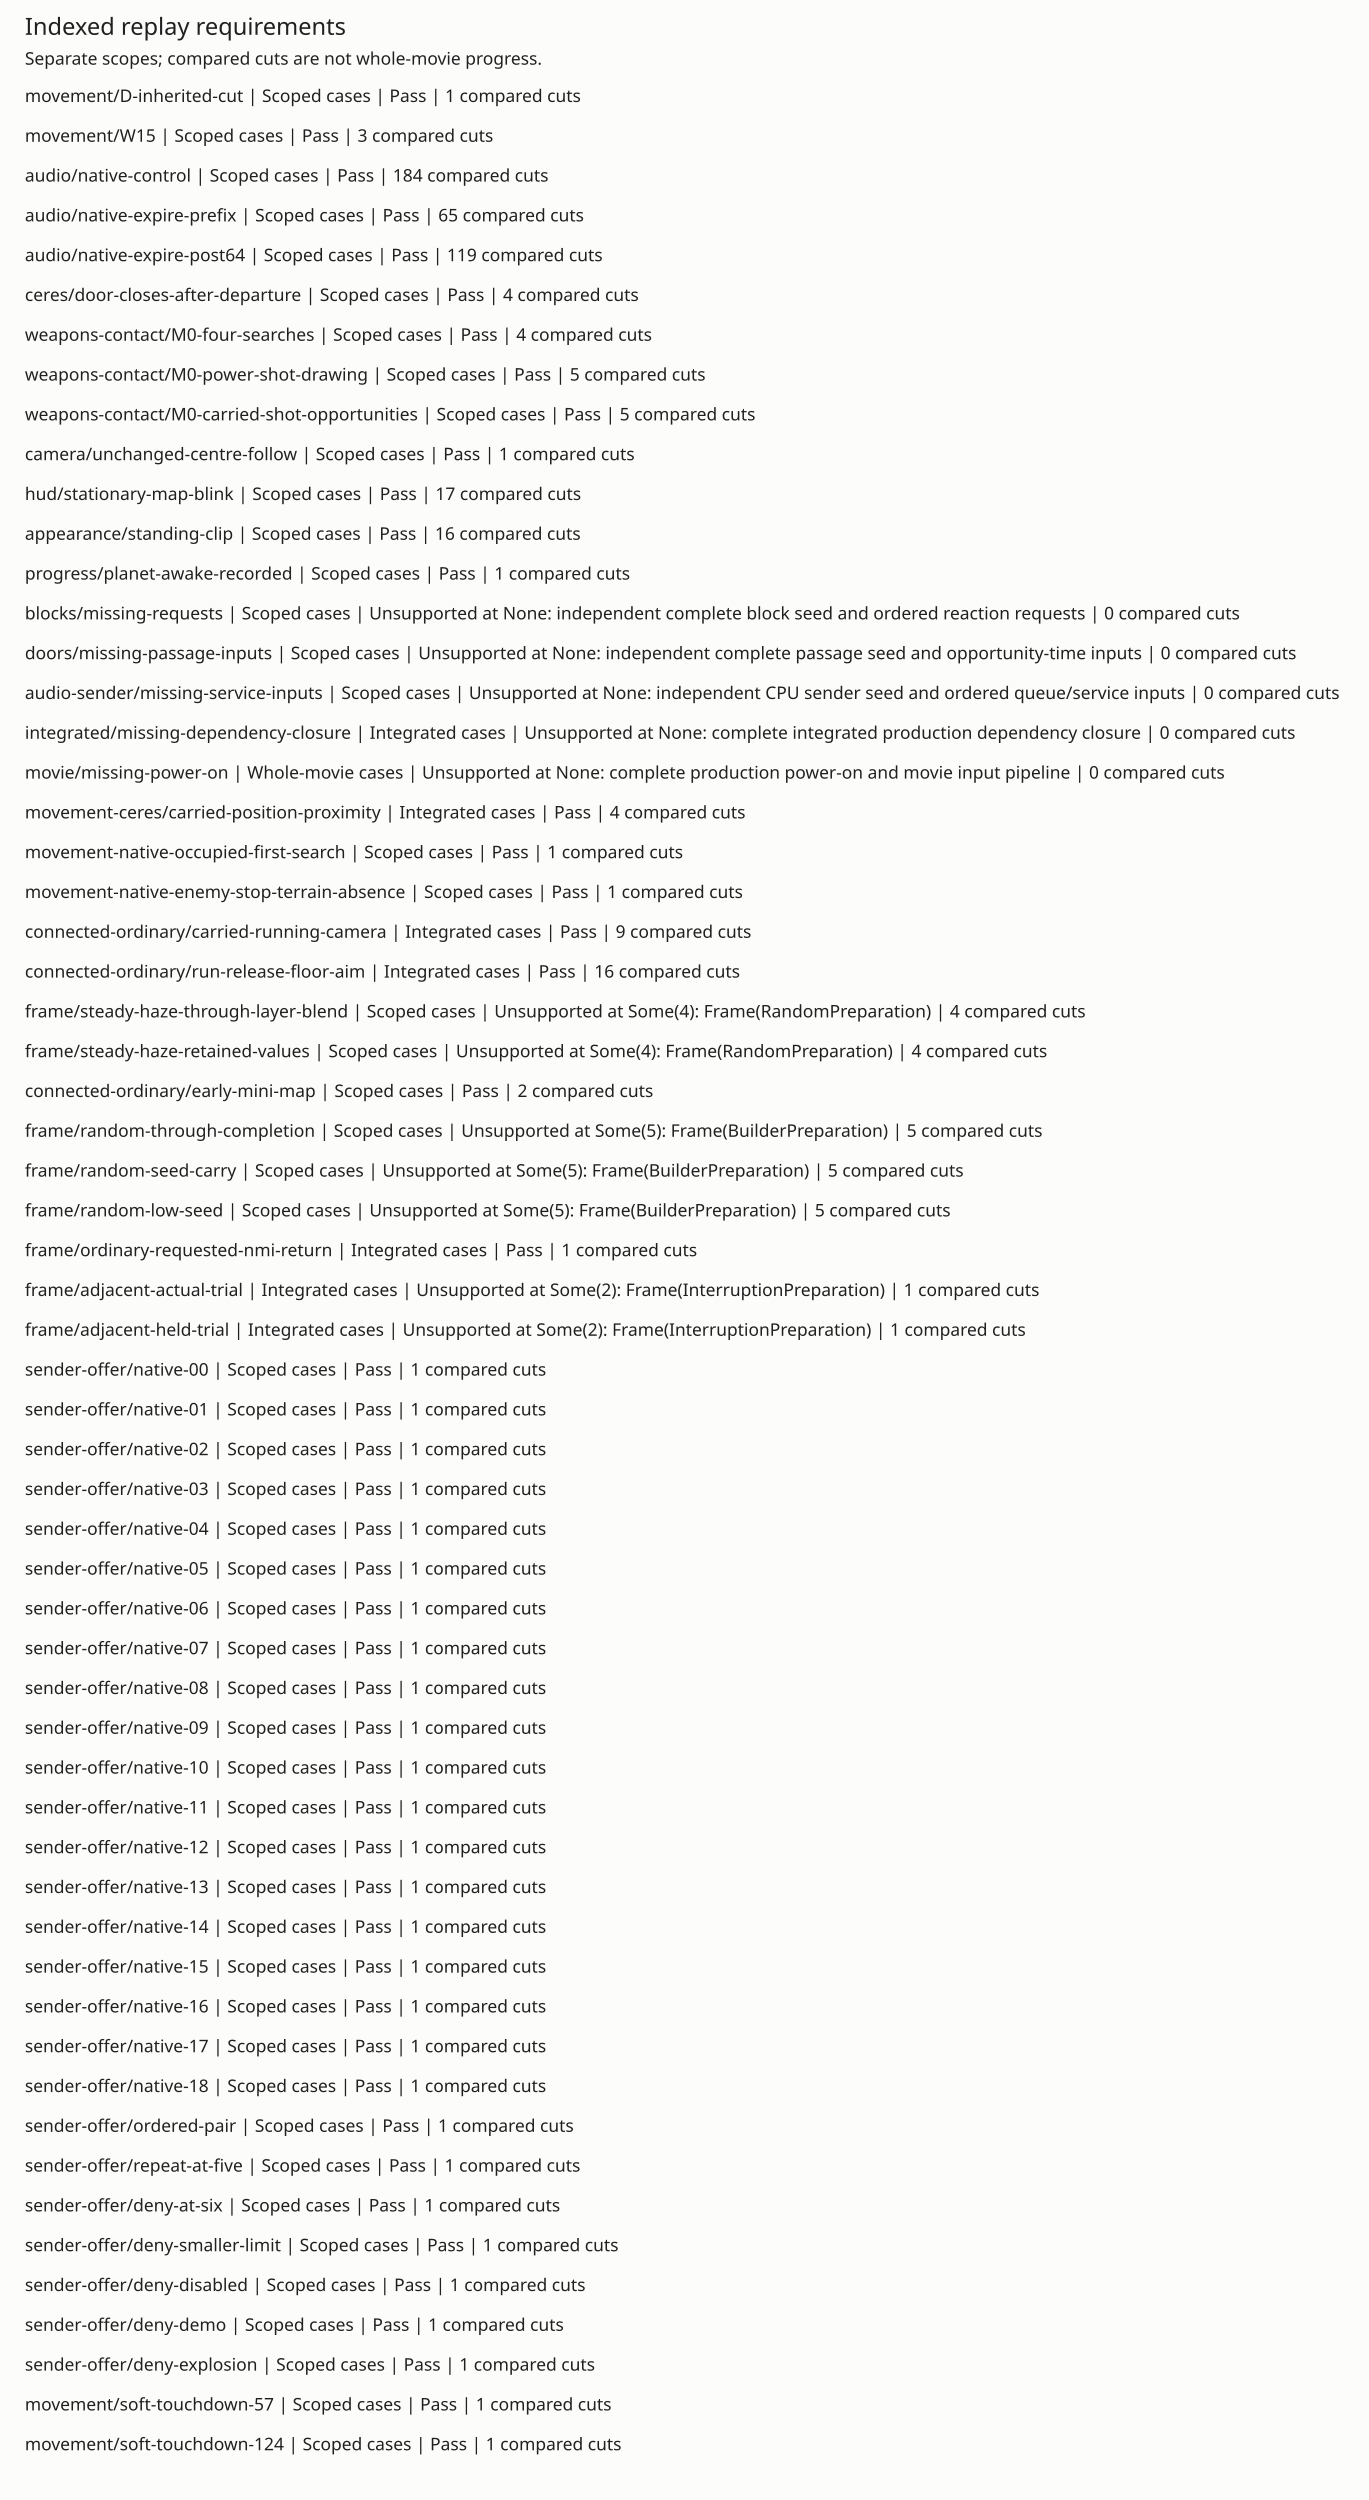
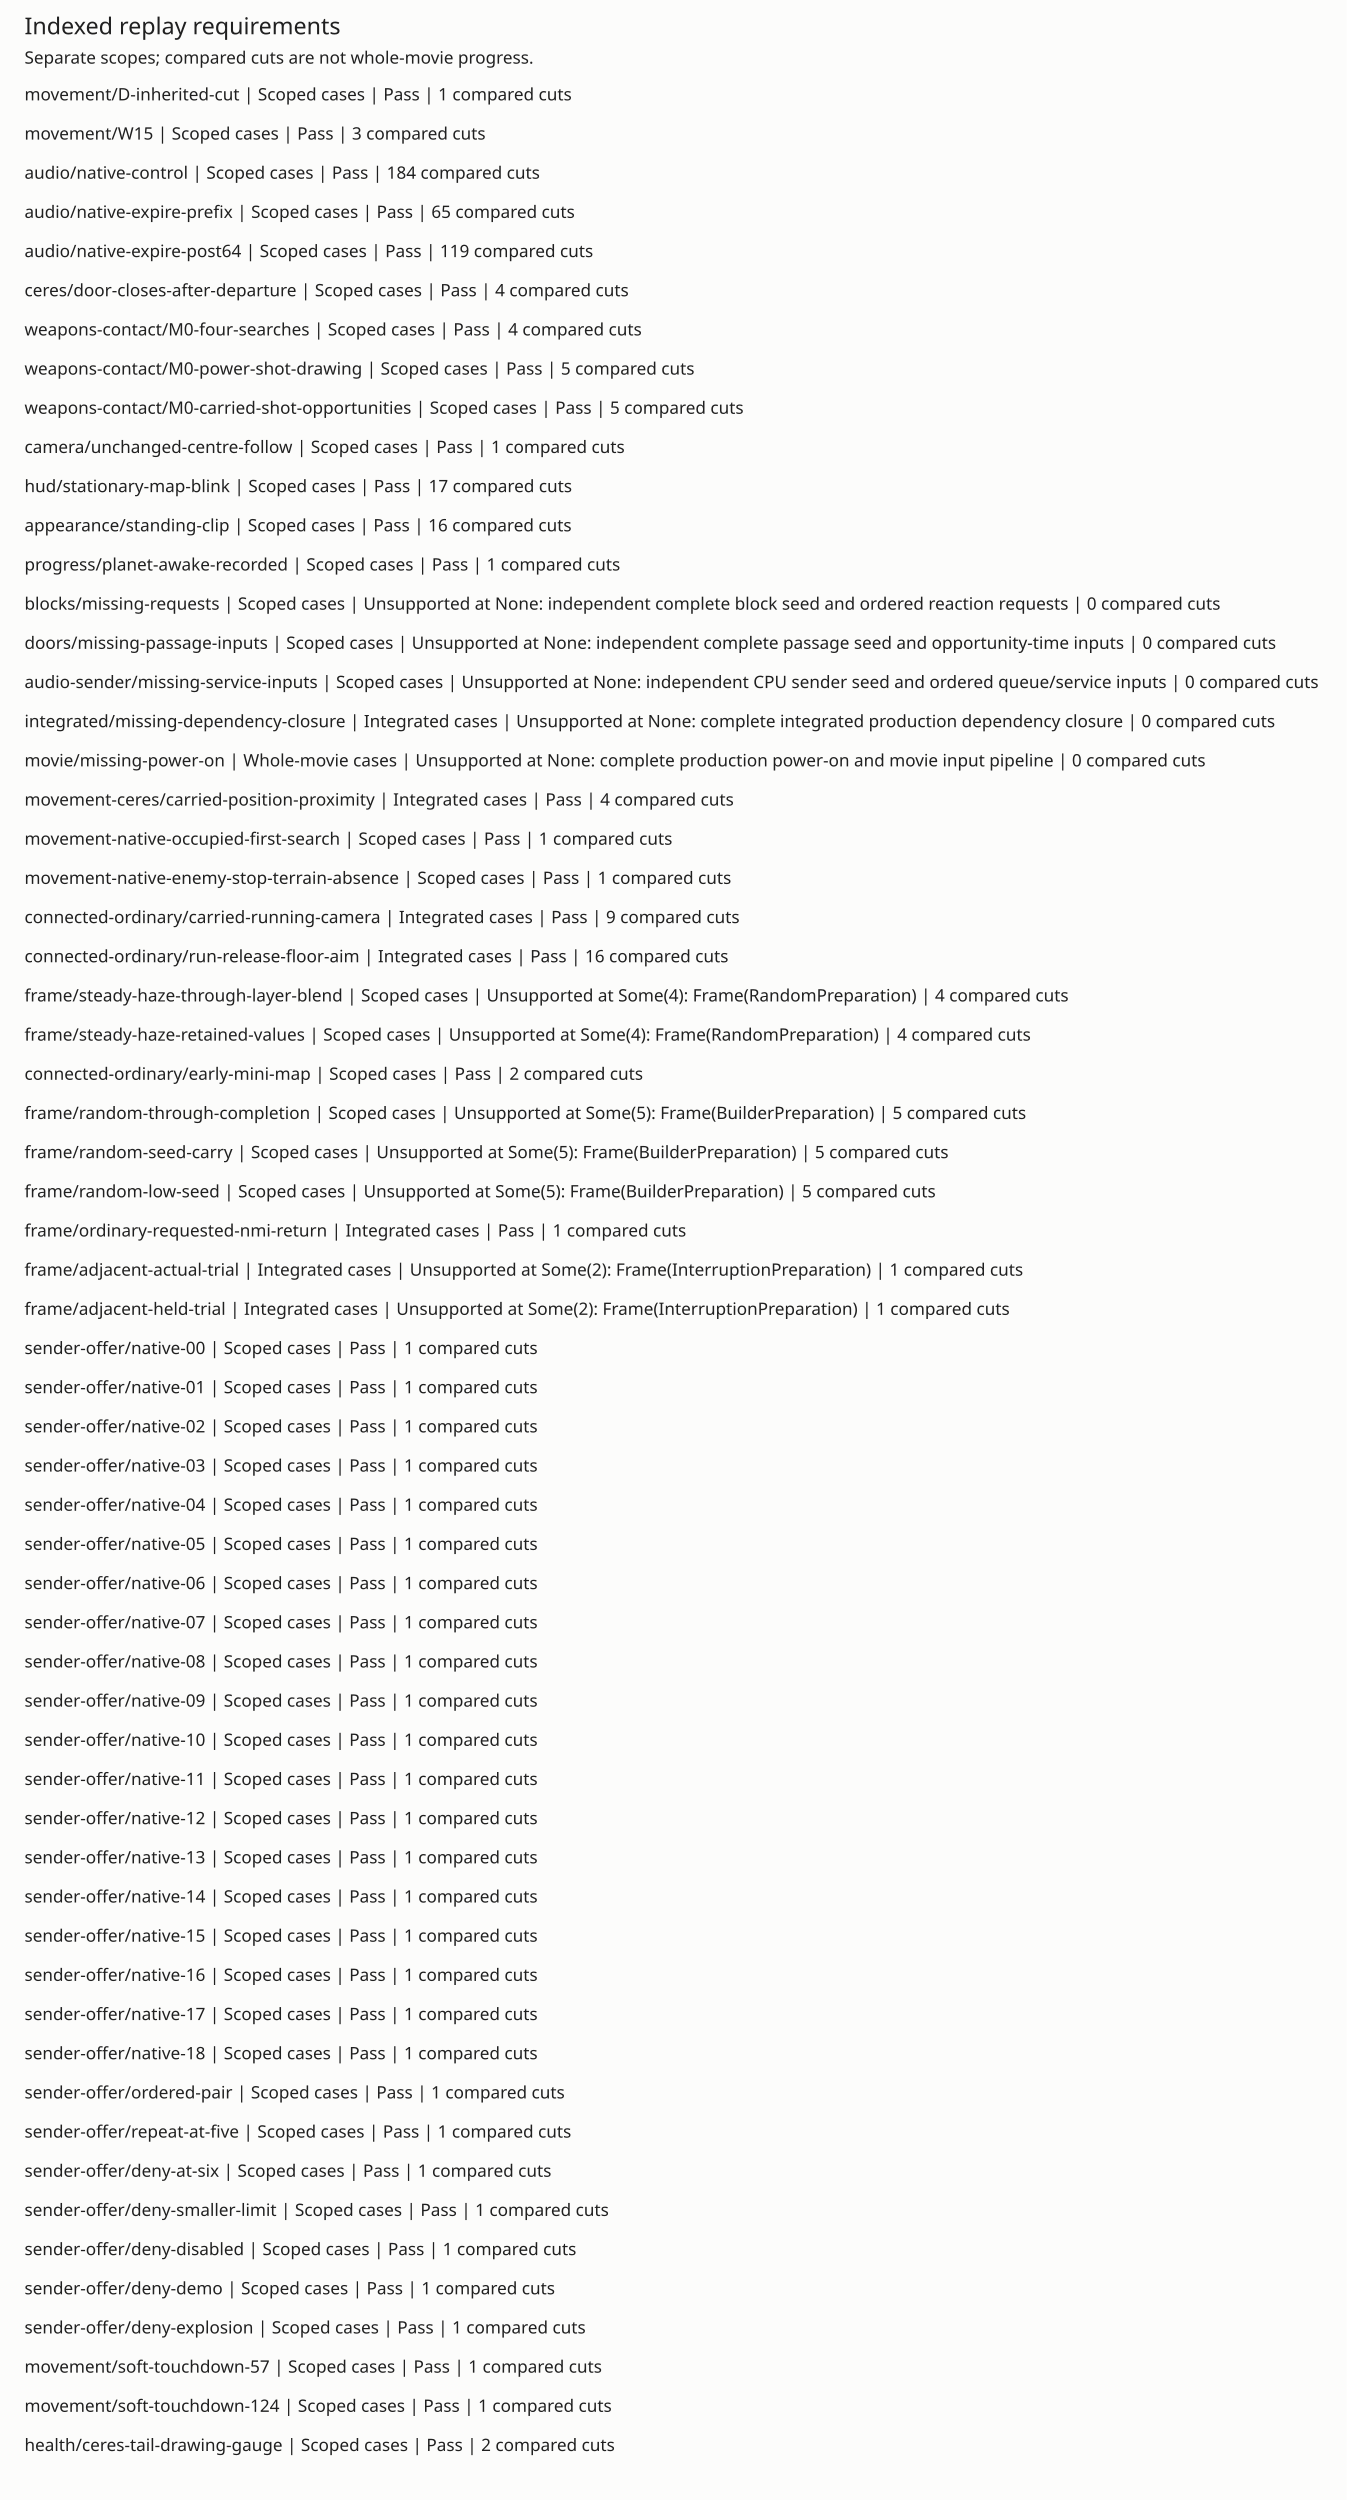
- <svg xmlns="http://www.w3.org/2000/svg" width="1100" height="2010" viewBox="0 0 1100 2010" role="img" aria-labelledby="title description">
-   <rect width="1100" height="2010" fill="#fcfcfb" />
+ <svg xmlns="http://www.w3.org/2000/svg" width="1100" height="2042" viewBox="0 0 1100 2042" role="img" aria-labelledby="title description">
+   <rect width="1100" height="2042" fill="#fcfcfb" />
  <g font-family="sans-serif" font-size="14" fill="#202020">
    <text x="20" y="28" font-size="19">Indexed replay requirements</text>
    <text x="20" y="52">Separate scopes; compared cuts are not whole-movie progress.</text>
    <text x="20" y="82">movement/D-inherited-cut | Scoped cases | Pass | 1 compared cuts</text>
    <text x="20" y="114">movement/W15 | Scoped cases | Pass | 3 compared cuts</text>
    <text x="20" y="146">audio/native-control | Scoped cases | Pass | 184 compared cuts</text>
    <text x="20" y="178">audio/native-expire-prefix | Scoped cases | Pass | 65 compared cuts</text>
    <text x="20" y="210">audio/native-expire-post64 | Scoped cases | Pass | 119 compared cuts</text>
    <text x="20" y="242">ceres/door-closes-after-departure | Scoped cases | Pass | 4 compared cuts</text>
    <text x="20" y="274">weapons-contact/M0-four-searches | Scoped cases | Pass | 4 compared cuts</text>
    <text x="20" y="306">weapons-contact/M0-power-shot-drawing | Scoped cases | Pass | 5 compared cuts</text>
    <text x="20" y="338">weapons-contact/M0-carried-shot-opportunities | Scoped cases | Pass | 5 compared cuts</text>
    <text x="20" y="370">camera/unchanged-centre-follow | Scoped cases | Pass | 1 compared cuts</text>
    <text x="20" y="402">hud/stationary-map-blink | Scoped cases | Pass | 17 compared cuts</text>
    <text x="20" y="434">appearance/standing-clip | Scoped cases | Pass | 16 compared cuts</text>
    <text x="20" y="466">progress/planet-awake-recorded | Scoped cases | Pass | 1 compared cuts</text>
    <text x="20" y="498">blocks/missing-requests | Scoped cases | Unsupported at None: independent complete block seed and ordered reaction requests | 0 compared cuts</text>
    <text x="20" y="530">doors/missing-passage-inputs | Scoped cases | Unsupported at None: independent complete passage seed and opportunity-time inputs | 0 compared cuts</text>
    <text x="20" y="562">audio-sender/missing-service-inputs | Scoped cases | Unsupported at None: independent CPU sender seed and ordered queue/service inputs | 0 compared cuts</text>
    <text x="20" y="594">integrated/missing-dependency-closure | Integrated cases | Unsupported at None: complete integrated production dependency closure | 0 compared cuts</text>
    <text x="20" y="626">movie/missing-power-on | Whole-movie cases | Unsupported at None: complete production power-on and movie input pipeline | 0 compared cuts</text>
    <text x="20" y="658">movement-ceres/carried-position-proximity | Integrated cases | Pass | 4 compared cuts</text>
    <text x="20" y="690">movement-native-occupied-first-search | Scoped cases | Pass | 1 compared cuts</text>
    <text x="20" y="722">movement-native-enemy-stop-terrain-absence | Scoped cases | Pass | 1 compared cuts</text>
    <text x="20" y="754">connected-ordinary/carried-running-camera | Integrated cases | Pass | 9 compared cuts</text>
    <text x="20" y="786">connected-ordinary/run-release-floor-aim | Integrated cases | Pass | 16 compared cuts</text>
    <text x="20" y="818">frame/steady-haze-through-layer-blend | Scoped cases | Unsupported at Some(4): Frame(RandomPreparation) | 4 compared cuts</text>
    <text x="20" y="850">frame/steady-haze-retained-values | Scoped cases | Unsupported at Some(4): Frame(RandomPreparation) | 4 compared cuts</text>
    <text x="20" y="882">connected-ordinary/early-mini-map | Scoped cases | Pass | 2 compared cuts</text>
    <text x="20" y="914">frame/random-through-completion | Scoped cases | Unsupported at Some(5): Frame(BuilderPreparation) | 5 compared cuts</text>
    <text x="20" y="946">frame/random-seed-carry | Scoped cases | Unsupported at Some(5): Frame(BuilderPreparation) | 5 compared cuts</text>
    <text x="20" y="978">frame/random-low-seed | Scoped cases | Unsupported at Some(5): Frame(BuilderPreparation) | 5 compared cuts</text>
    <text x="20" y="1010">frame/ordinary-requested-nmi-return | Integrated cases | Pass | 1 compared cuts</text>
    <text x="20" y="1042">frame/adjacent-actual-trial | Integrated cases | Unsupported at Some(2): Frame(InterruptionPreparation) | 1 compared cuts</text>
    <text x="20" y="1074">frame/adjacent-held-trial | Integrated cases | Unsupported at Some(2): Frame(InterruptionPreparation) | 1 compared cuts</text>
    <text x="20" y="1106">sender-offer/native-00 | Scoped cases | Pass | 1 compared cuts</text>
    <text x="20" y="1138">sender-offer/native-01 | Scoped cases | Pass | 1 compared cuts</text>
    <text x="20" y="1170">sender-offer/native-02 | Scoped cases | Pass | 1 compared cuts</text>
    <text x="20" y="1202">sender-offer/native-03 | Scoped cases | Pass | 1 compared cuts</text>
    <text x="20" y="1234">sender-offer/native-04 | Scoped cases | Pass | 1 compared cuts</text>
    <text x="20" y="1266">sender-offer/native-05 | Scoped cases | Pass | 1 compared cuts</text>
    <text x="20" y="1298">sender-offer/native-06 | Scoped cases | Pass | 1 compared cuts</text>
    <text x="20" y="1330">sender-offer/native-07 | Scoped cases | Pass | 1 compared cuts</text>
    <text x="20" y="1362">sender-offer/native-08 | Scoped cases | Pass | 1 compared cuts</text>
    <text x="20" y="1394">sender-offer/native-09 | Scoped cases | Pass | 1 compared cuts</text>
    <text x="20" y="1426">sender-offer/native-10 | Scoped cases | Pass | 1 compared cuts</text>
    <text x="20" y="1458">sender-offer/native-11 | Scoped cases | Pass | 1 compared cuts</text>
    <text x="20" y="1490">sender-offer/native-12 | Scoped cases | Pass | 1 compared cuts</text>
    <text x="20" y="1522">sender-offer/native-13 | Scoped cases | Pass | 1 compared cuts</text>
    <text x="20" y="1554">sender-offer/native-14 | Scoped cases | Pass | 1 compared cuts</text>
    <text x="20" y="1586">sender-offer/native-15 | Scoped cases | Pass | 1 compared cuts</text>
    <text x="20" y="1618">sender-offer/native-16 | Scoped cases | Pass | 1 compared cuts</text>
    <text x="20" y="1650">sender-offer/native-17 | Scoped cases | Pass | 1 compared cuts</text>
    <text x="20" y="1682">sender-offer/native-18 | Scoped cases | Pass | 1 compared cuts</text>
    <text x="20" y="1714">sender-offer/ordered-pair | Scoped cases | Pass | 1 compared cuts</text>
    <text x="20" y="1746">sender-offer/repeat-at-five | Scoped cases | Pass | 1 compared cuts</text>
    <text x="20" y="1778">sender-offer/deny-at-six | Scoped cases | Pass | 1 compared cuts</text>
    <text x="20" y="1810">sender-offer/deny-smaller-limit | Scoped cases | Pass | 1 compared cuts</text>
    <text x="20" y="1842">sender-offer/deny-disabled | Scoped cases | Pass | 1 compared cuts</text>
    <text x="20" y="1874">sender-offer/deny-demo | Scoped cases | Pass | 1 compared cuts</text>
    <text x="20" y="1906">sender-offer/deny-explosion | Scoped cases | Pass | 1 compared cuts</text>
    <text x="20" y="1938">movement/soft-touchdown-57 | Scoped cases | Pass | 1 compared cuts</text>
    <text x="20" y="1970">movement/soft-touchdown-124 | Scoped cases | Pass | 1 compared cuts</text>
+     <text x="20" y="2002">health/ceres-tail-drawing-gauge | Scoped cases | Pass | 2 compared cuts</text>
  </g>
</svg>
